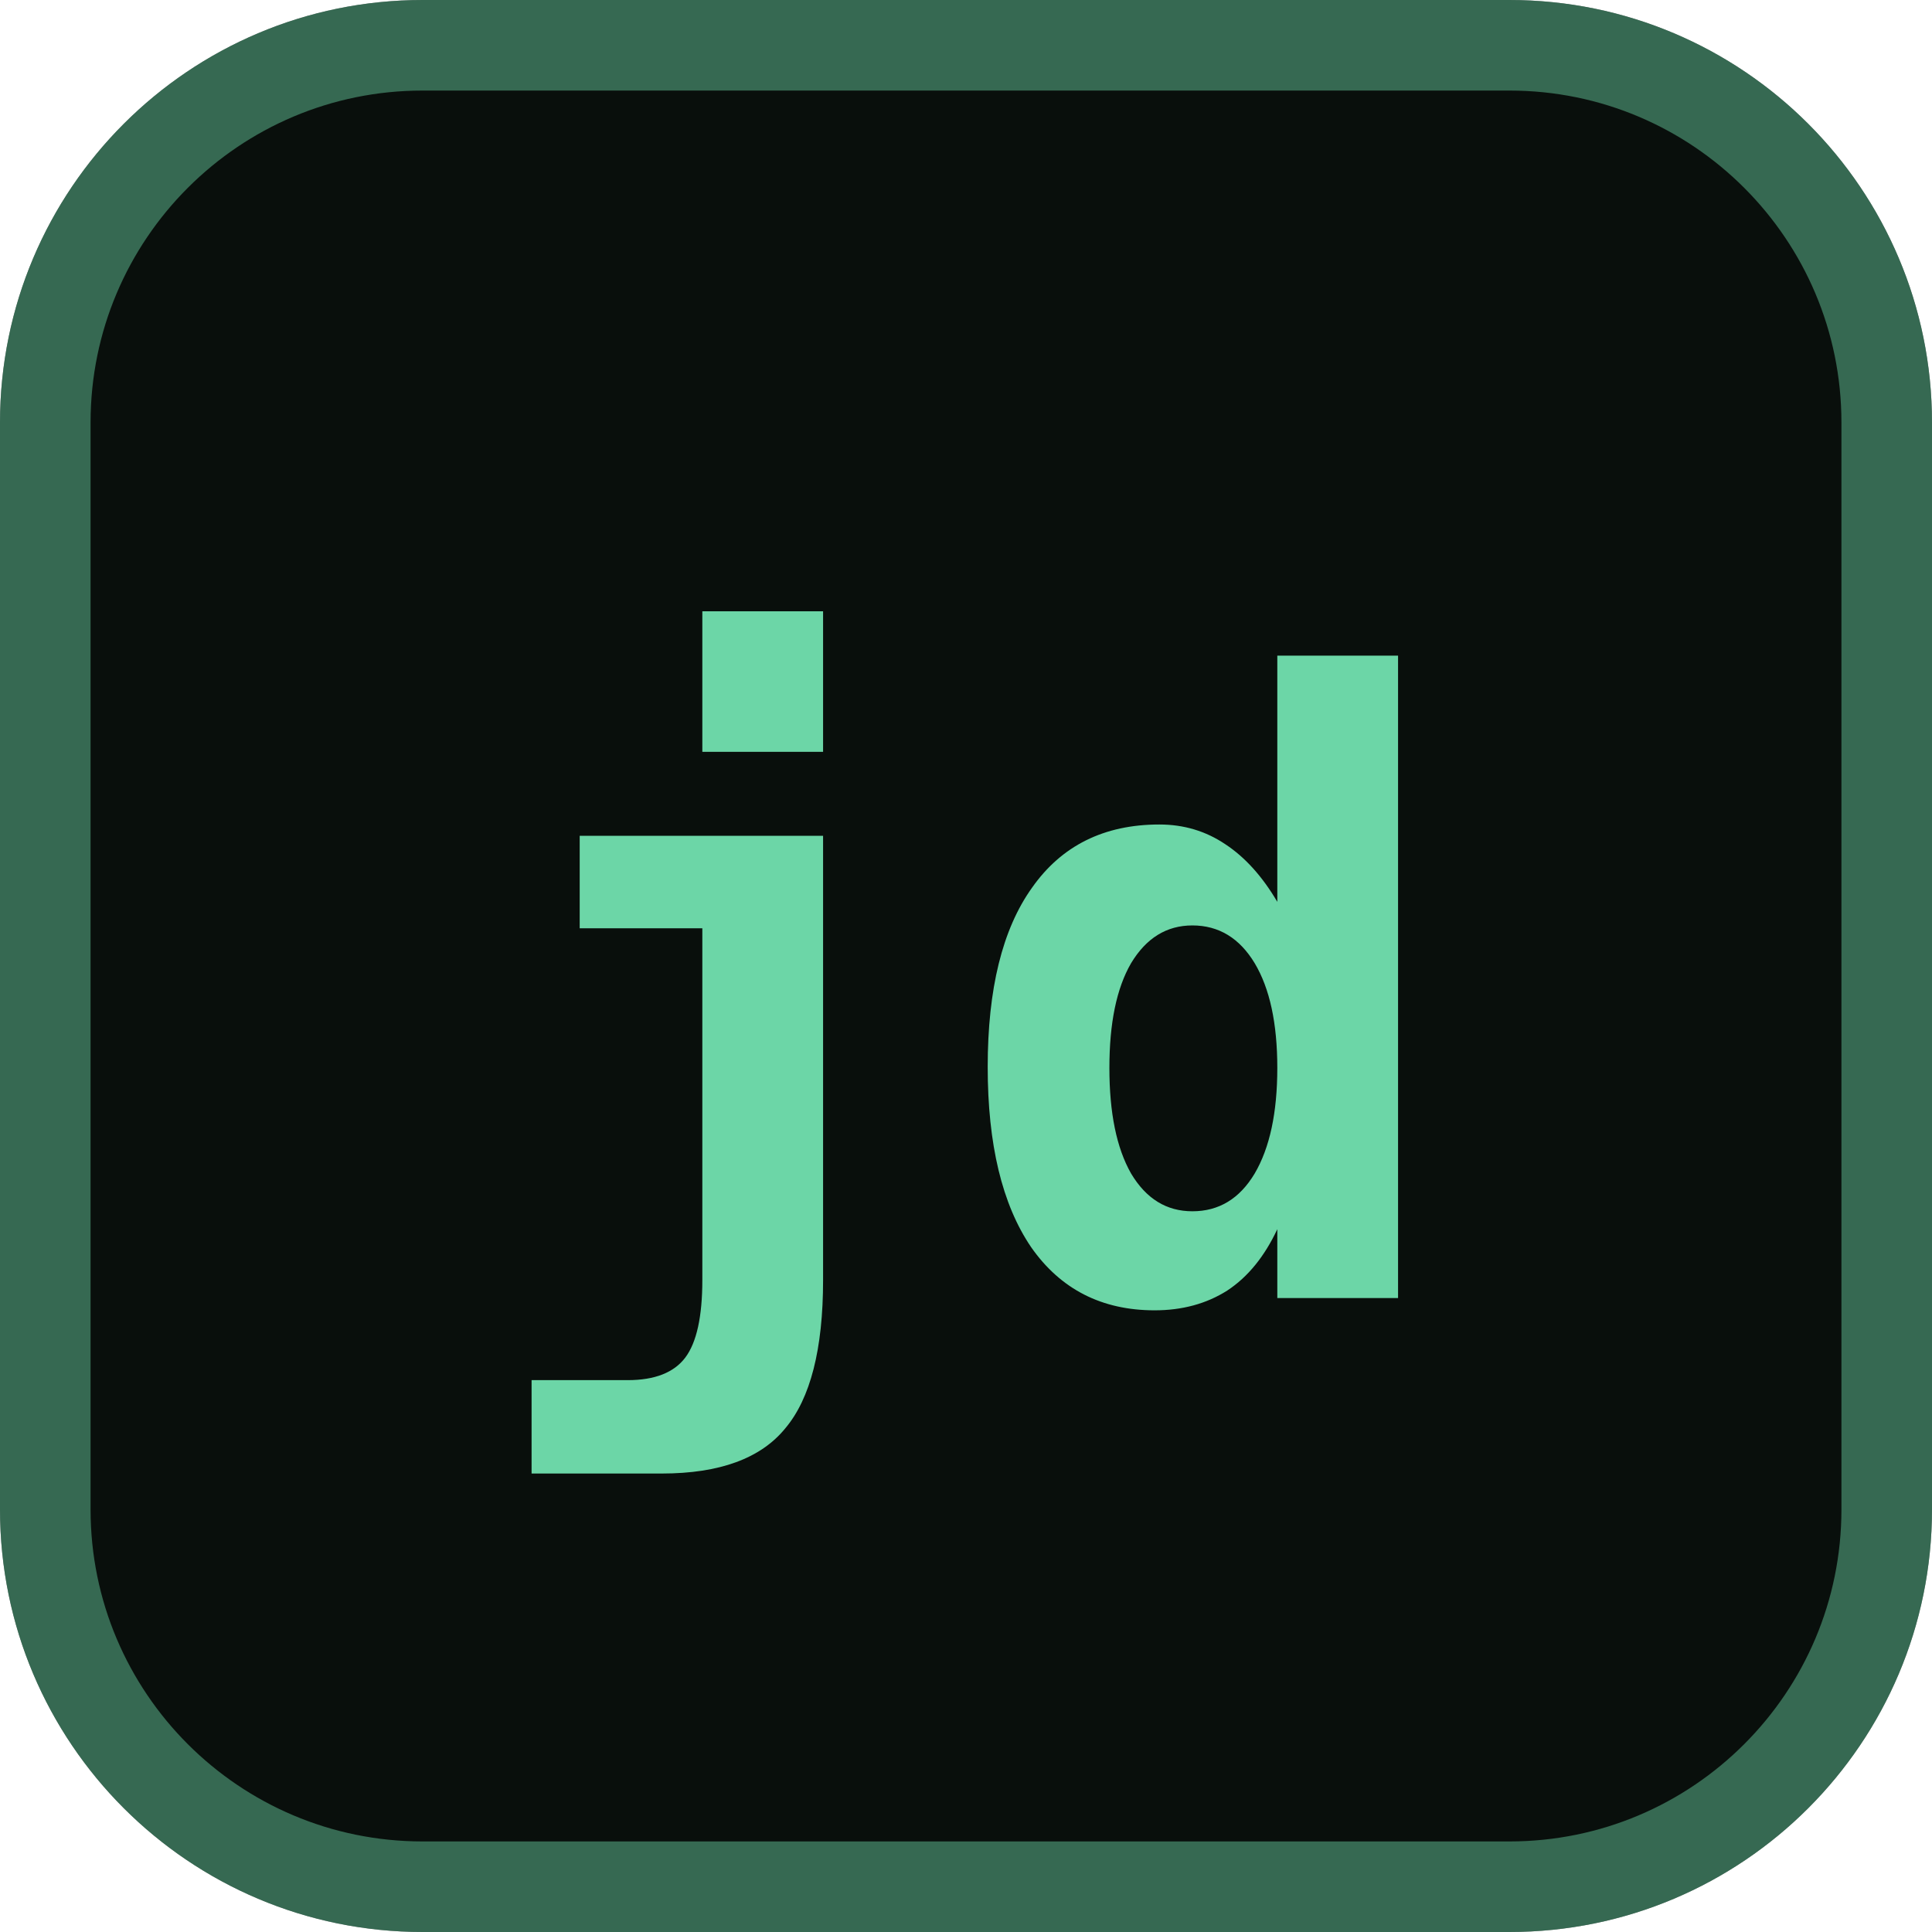
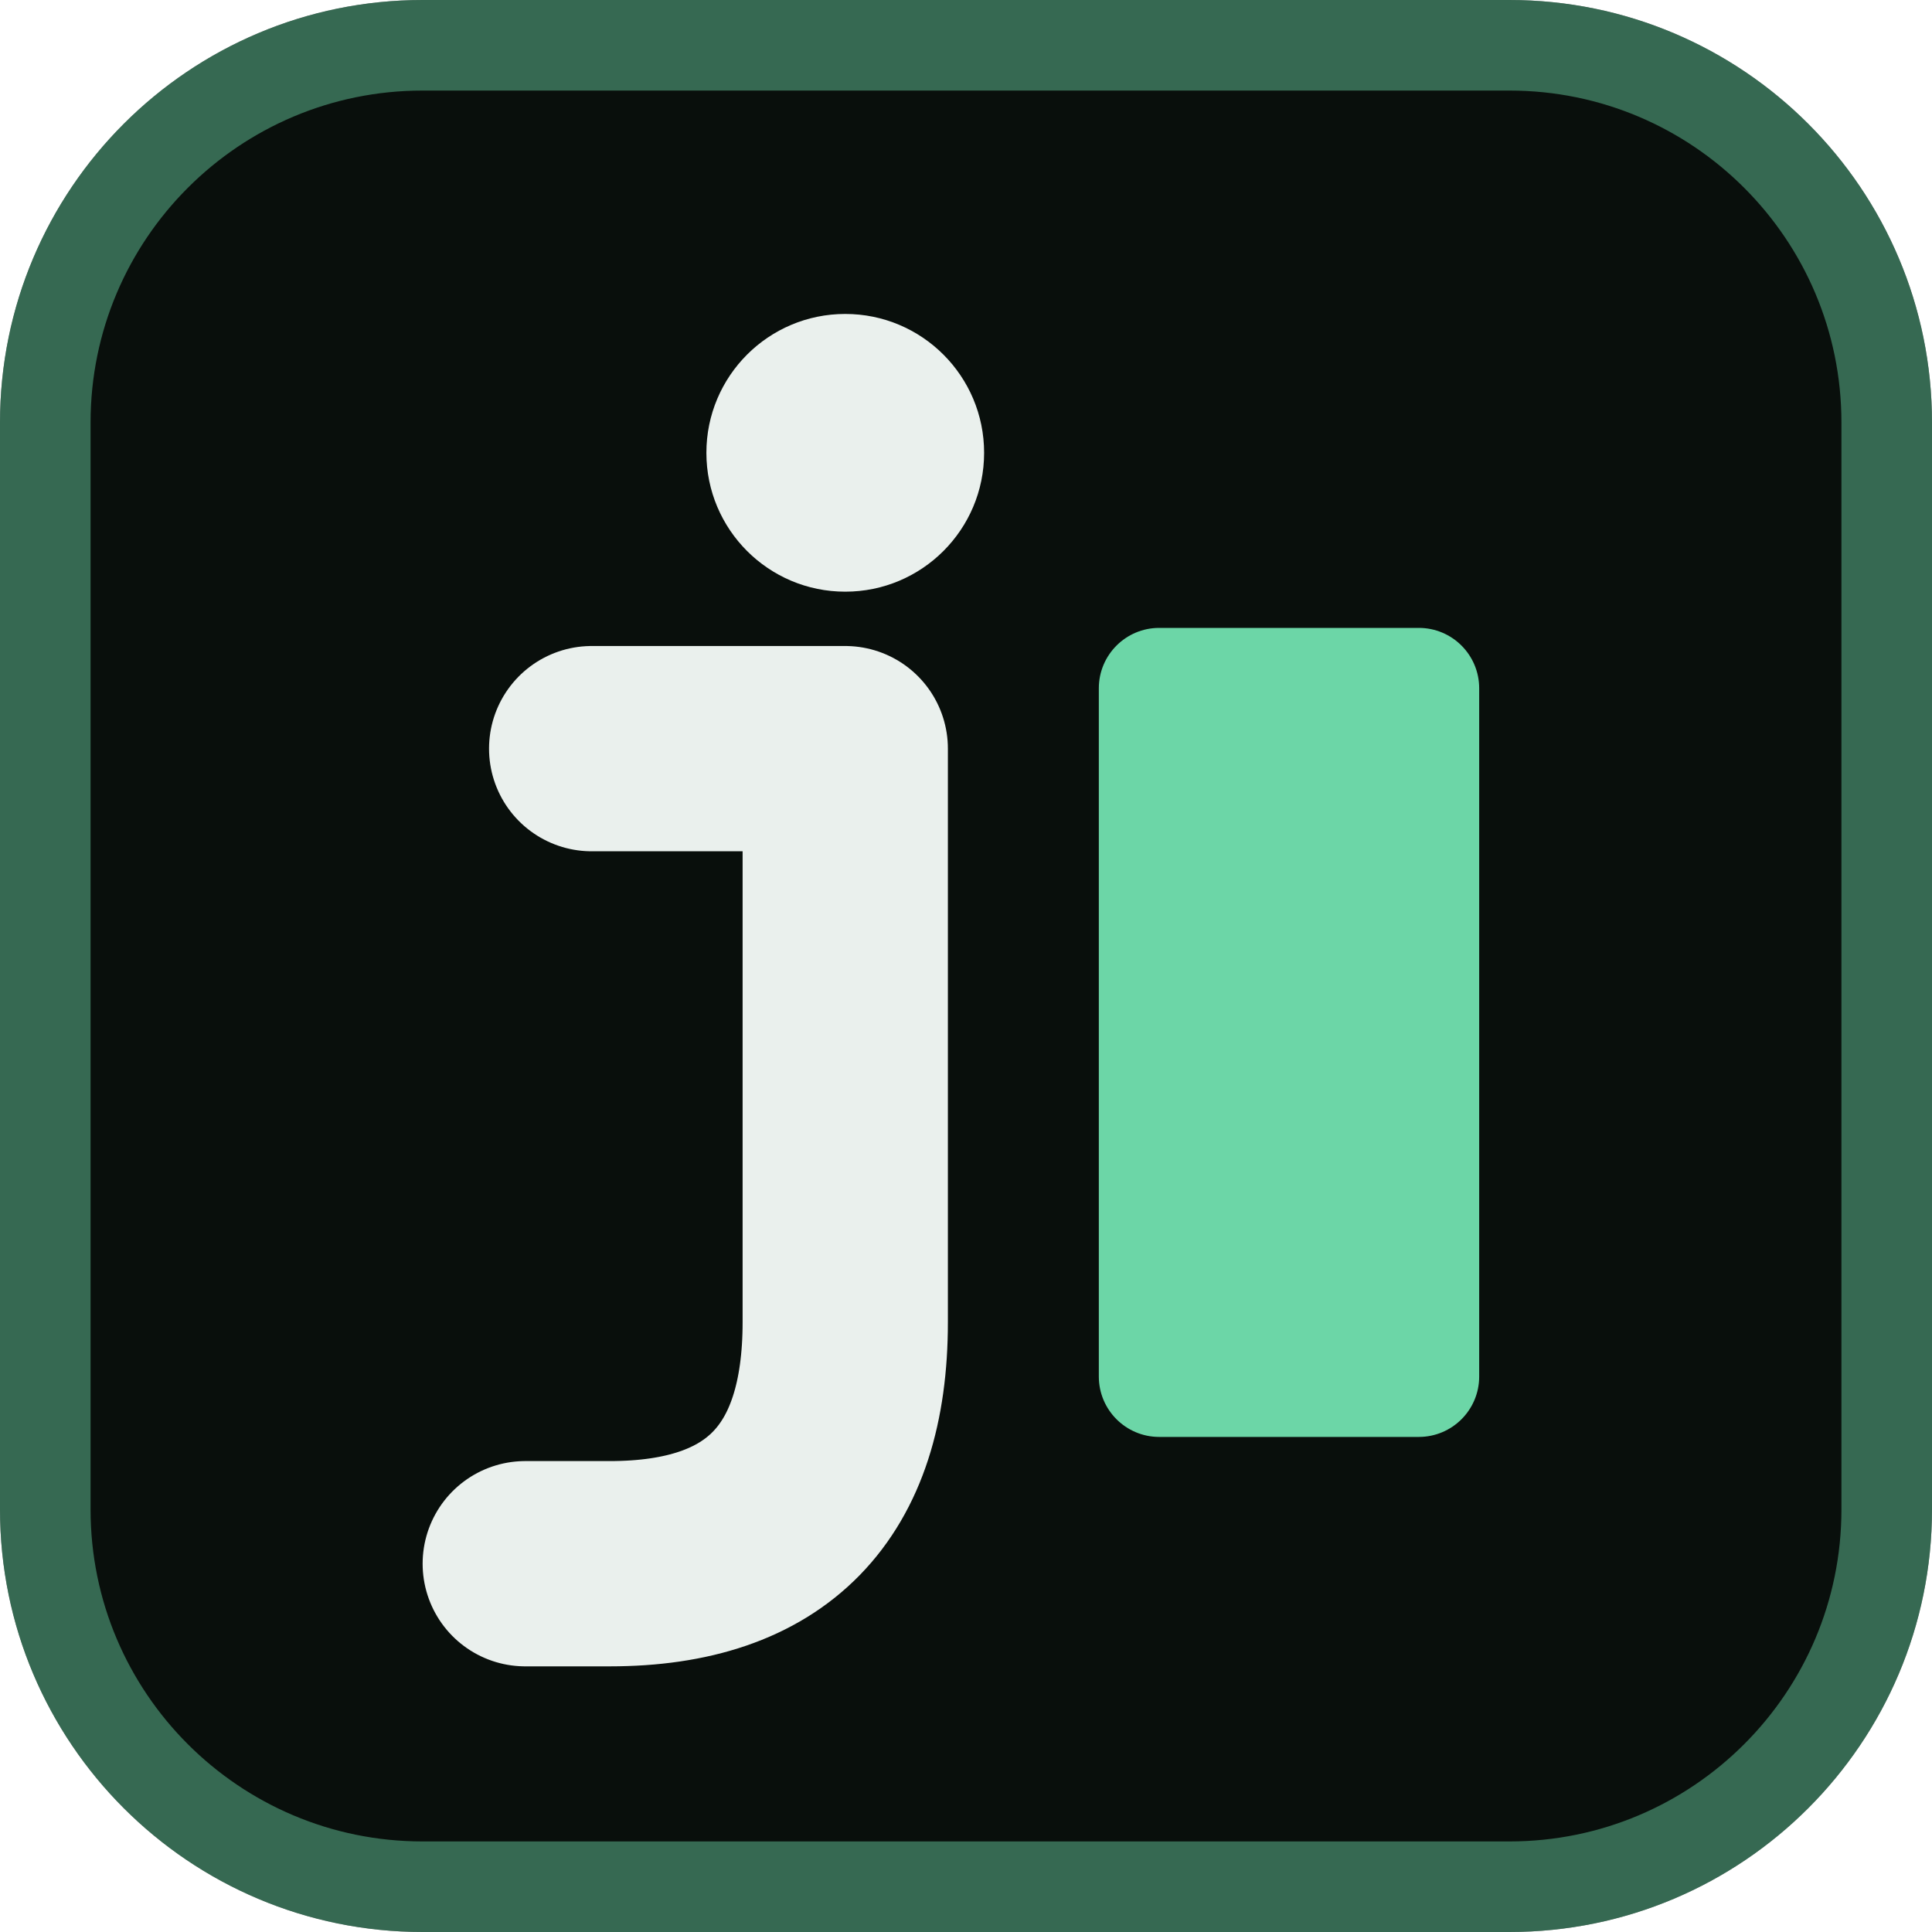
<svg xmlns="http://www.w3.org/2000/svg" viewBox="0 0 32 32">
  <rect width="32" height="32" rx="7" fill="#090f0c" />
  <rect x=".75" y=".75" width="30.5" height="30.5" rx="6.25" fill="none" stroke="#6cd6a7" stroke-width="1.5" opacity=".45" />
-   <text x="16" y="21.5" font-family="'JetBrains Mono', ui-monospace, SFMono-Regular, Menlo, monospace" font-size="14" font-weight="700" fill="#6cd6a7" text-anchor="middle" letter-spacing="-.5">jd</text>
+   <g transform="translate(.6 -.4)">
+     <circle cx="13.4" cy="7.9" r="2.3" fill="#eaf0ed" />
+     <path d="M9.2 12.8 H13.4 V22.3 Q13.4 26.3 9.5 26.3 H8.1" fill="none" stroke="#eaf0ed" stroke-width="3.4" stroke-linecap="round" stroke-linejoin="round" />
+     <rect x="17.6" y="10.8" width="6.3" height="13.4" rx="1" fill="#6cd6a7" />
+   </g>
</svg>
